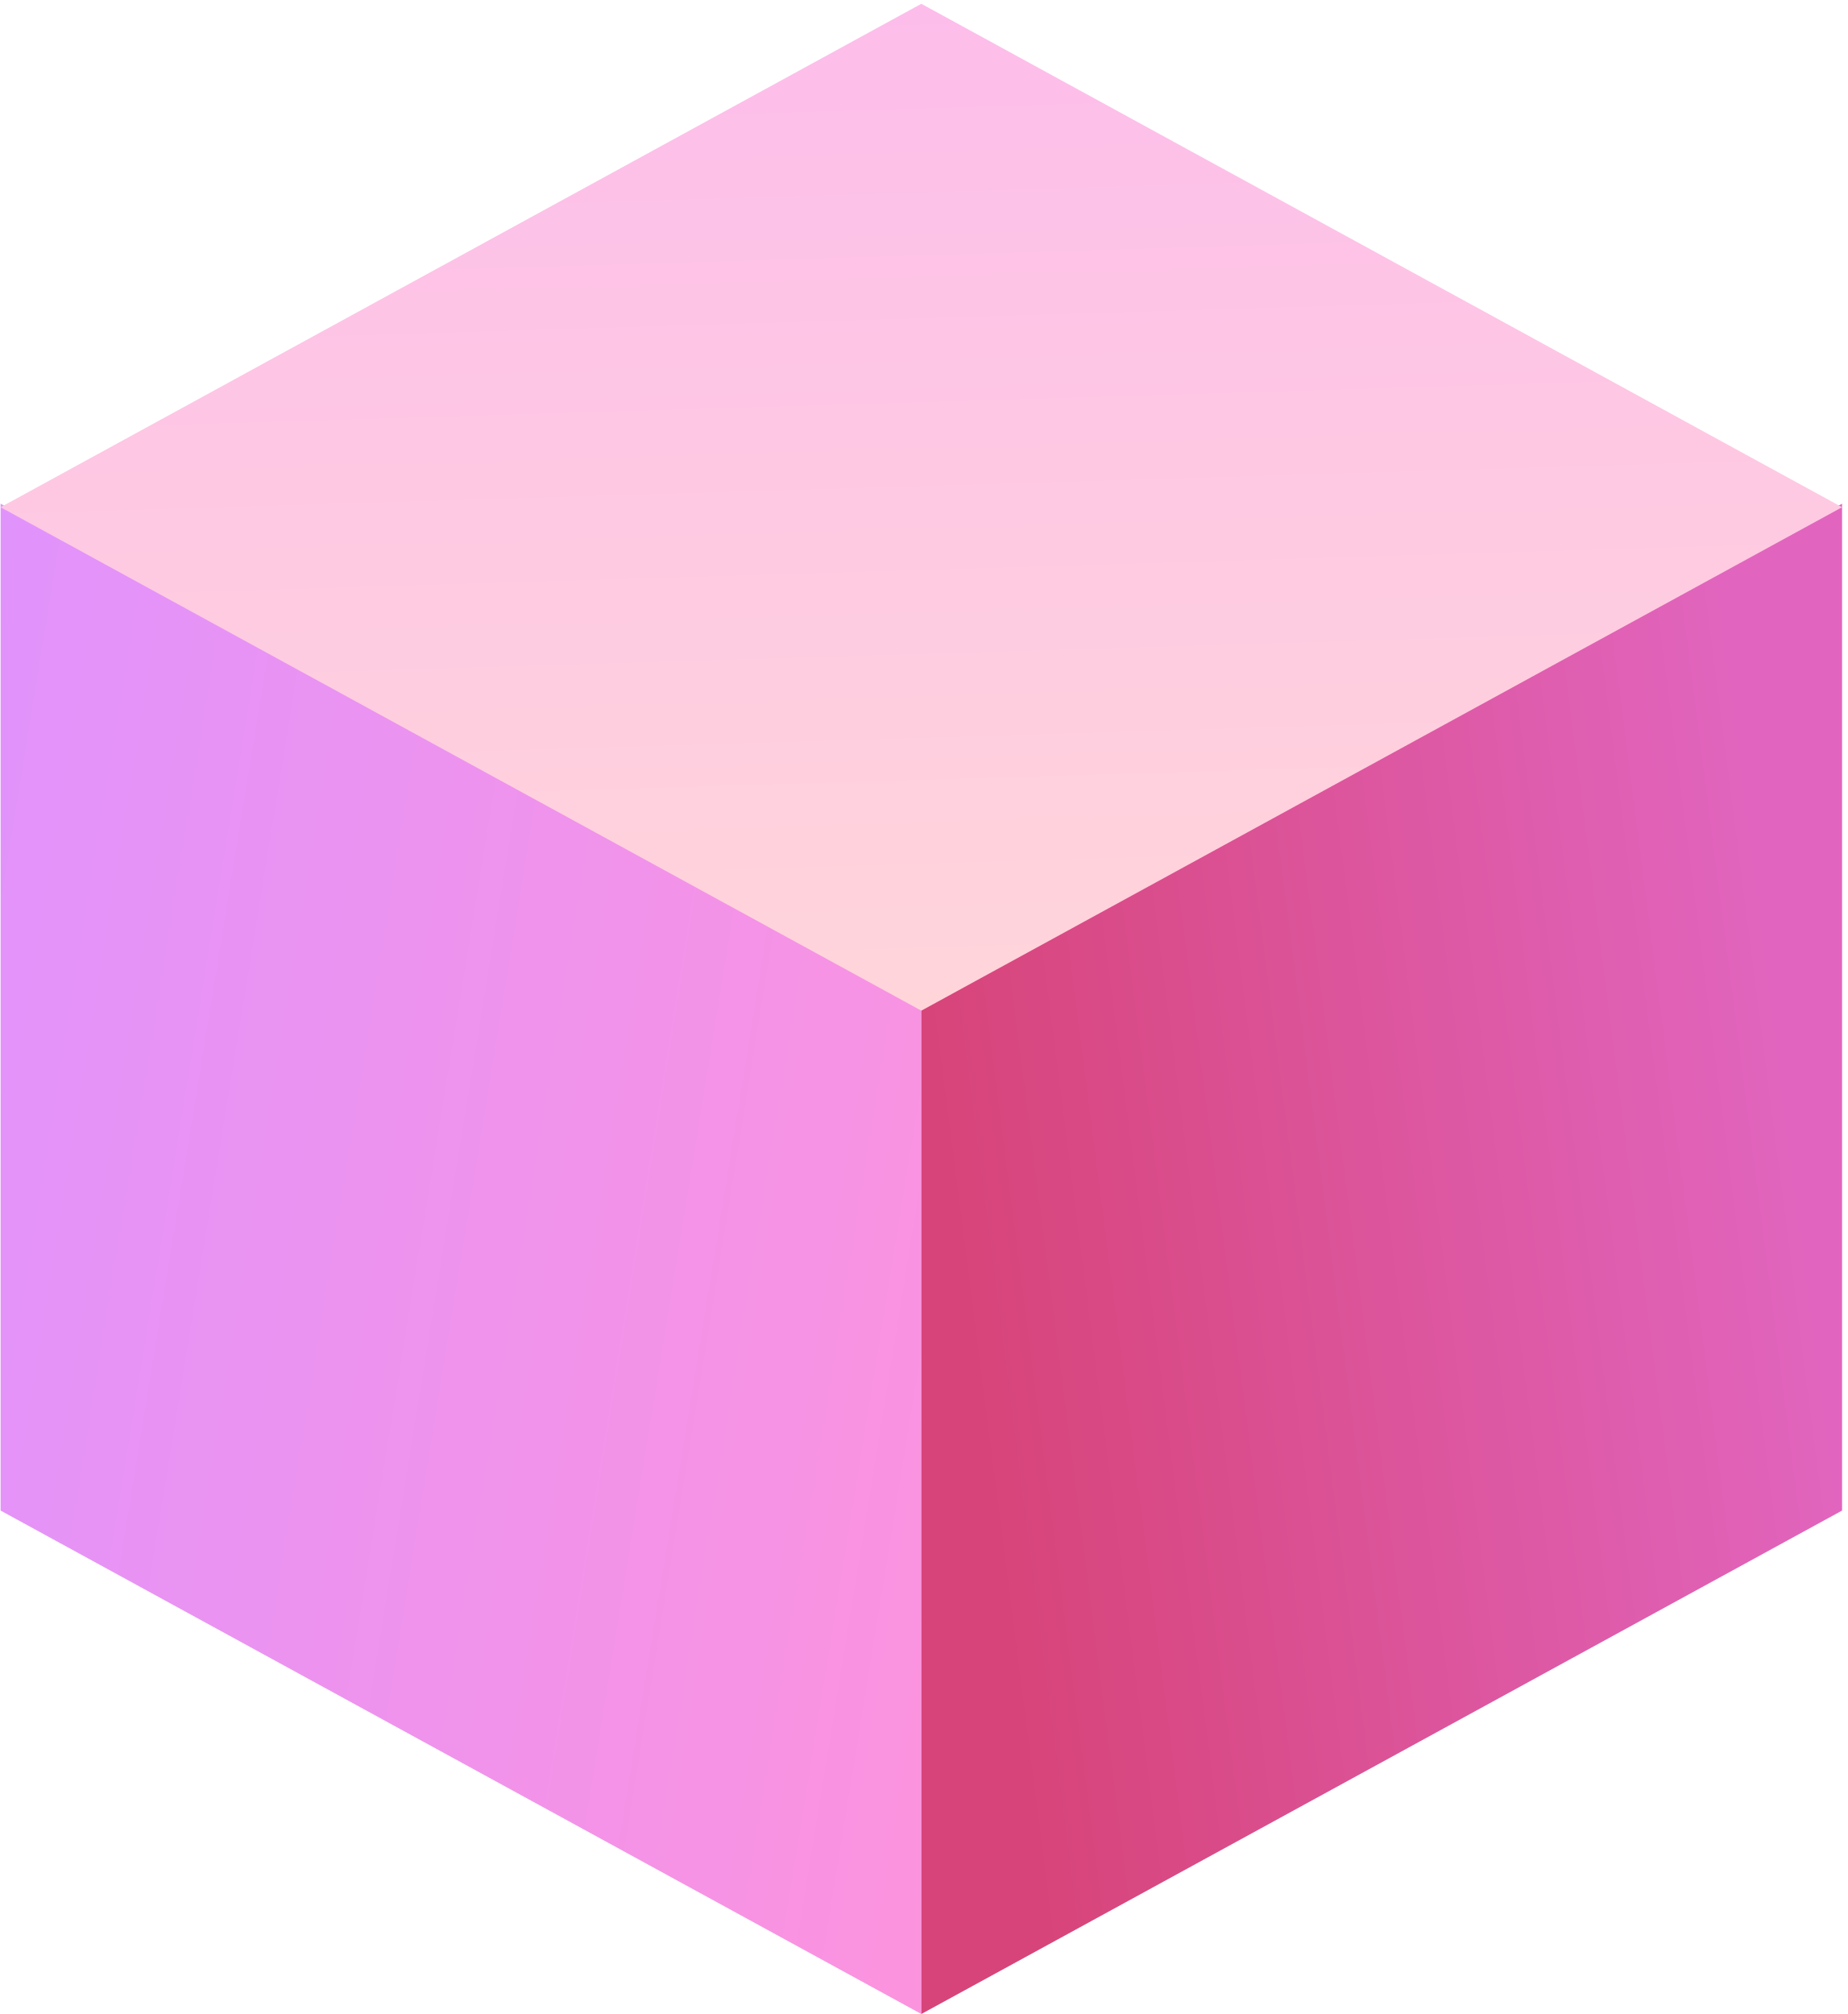
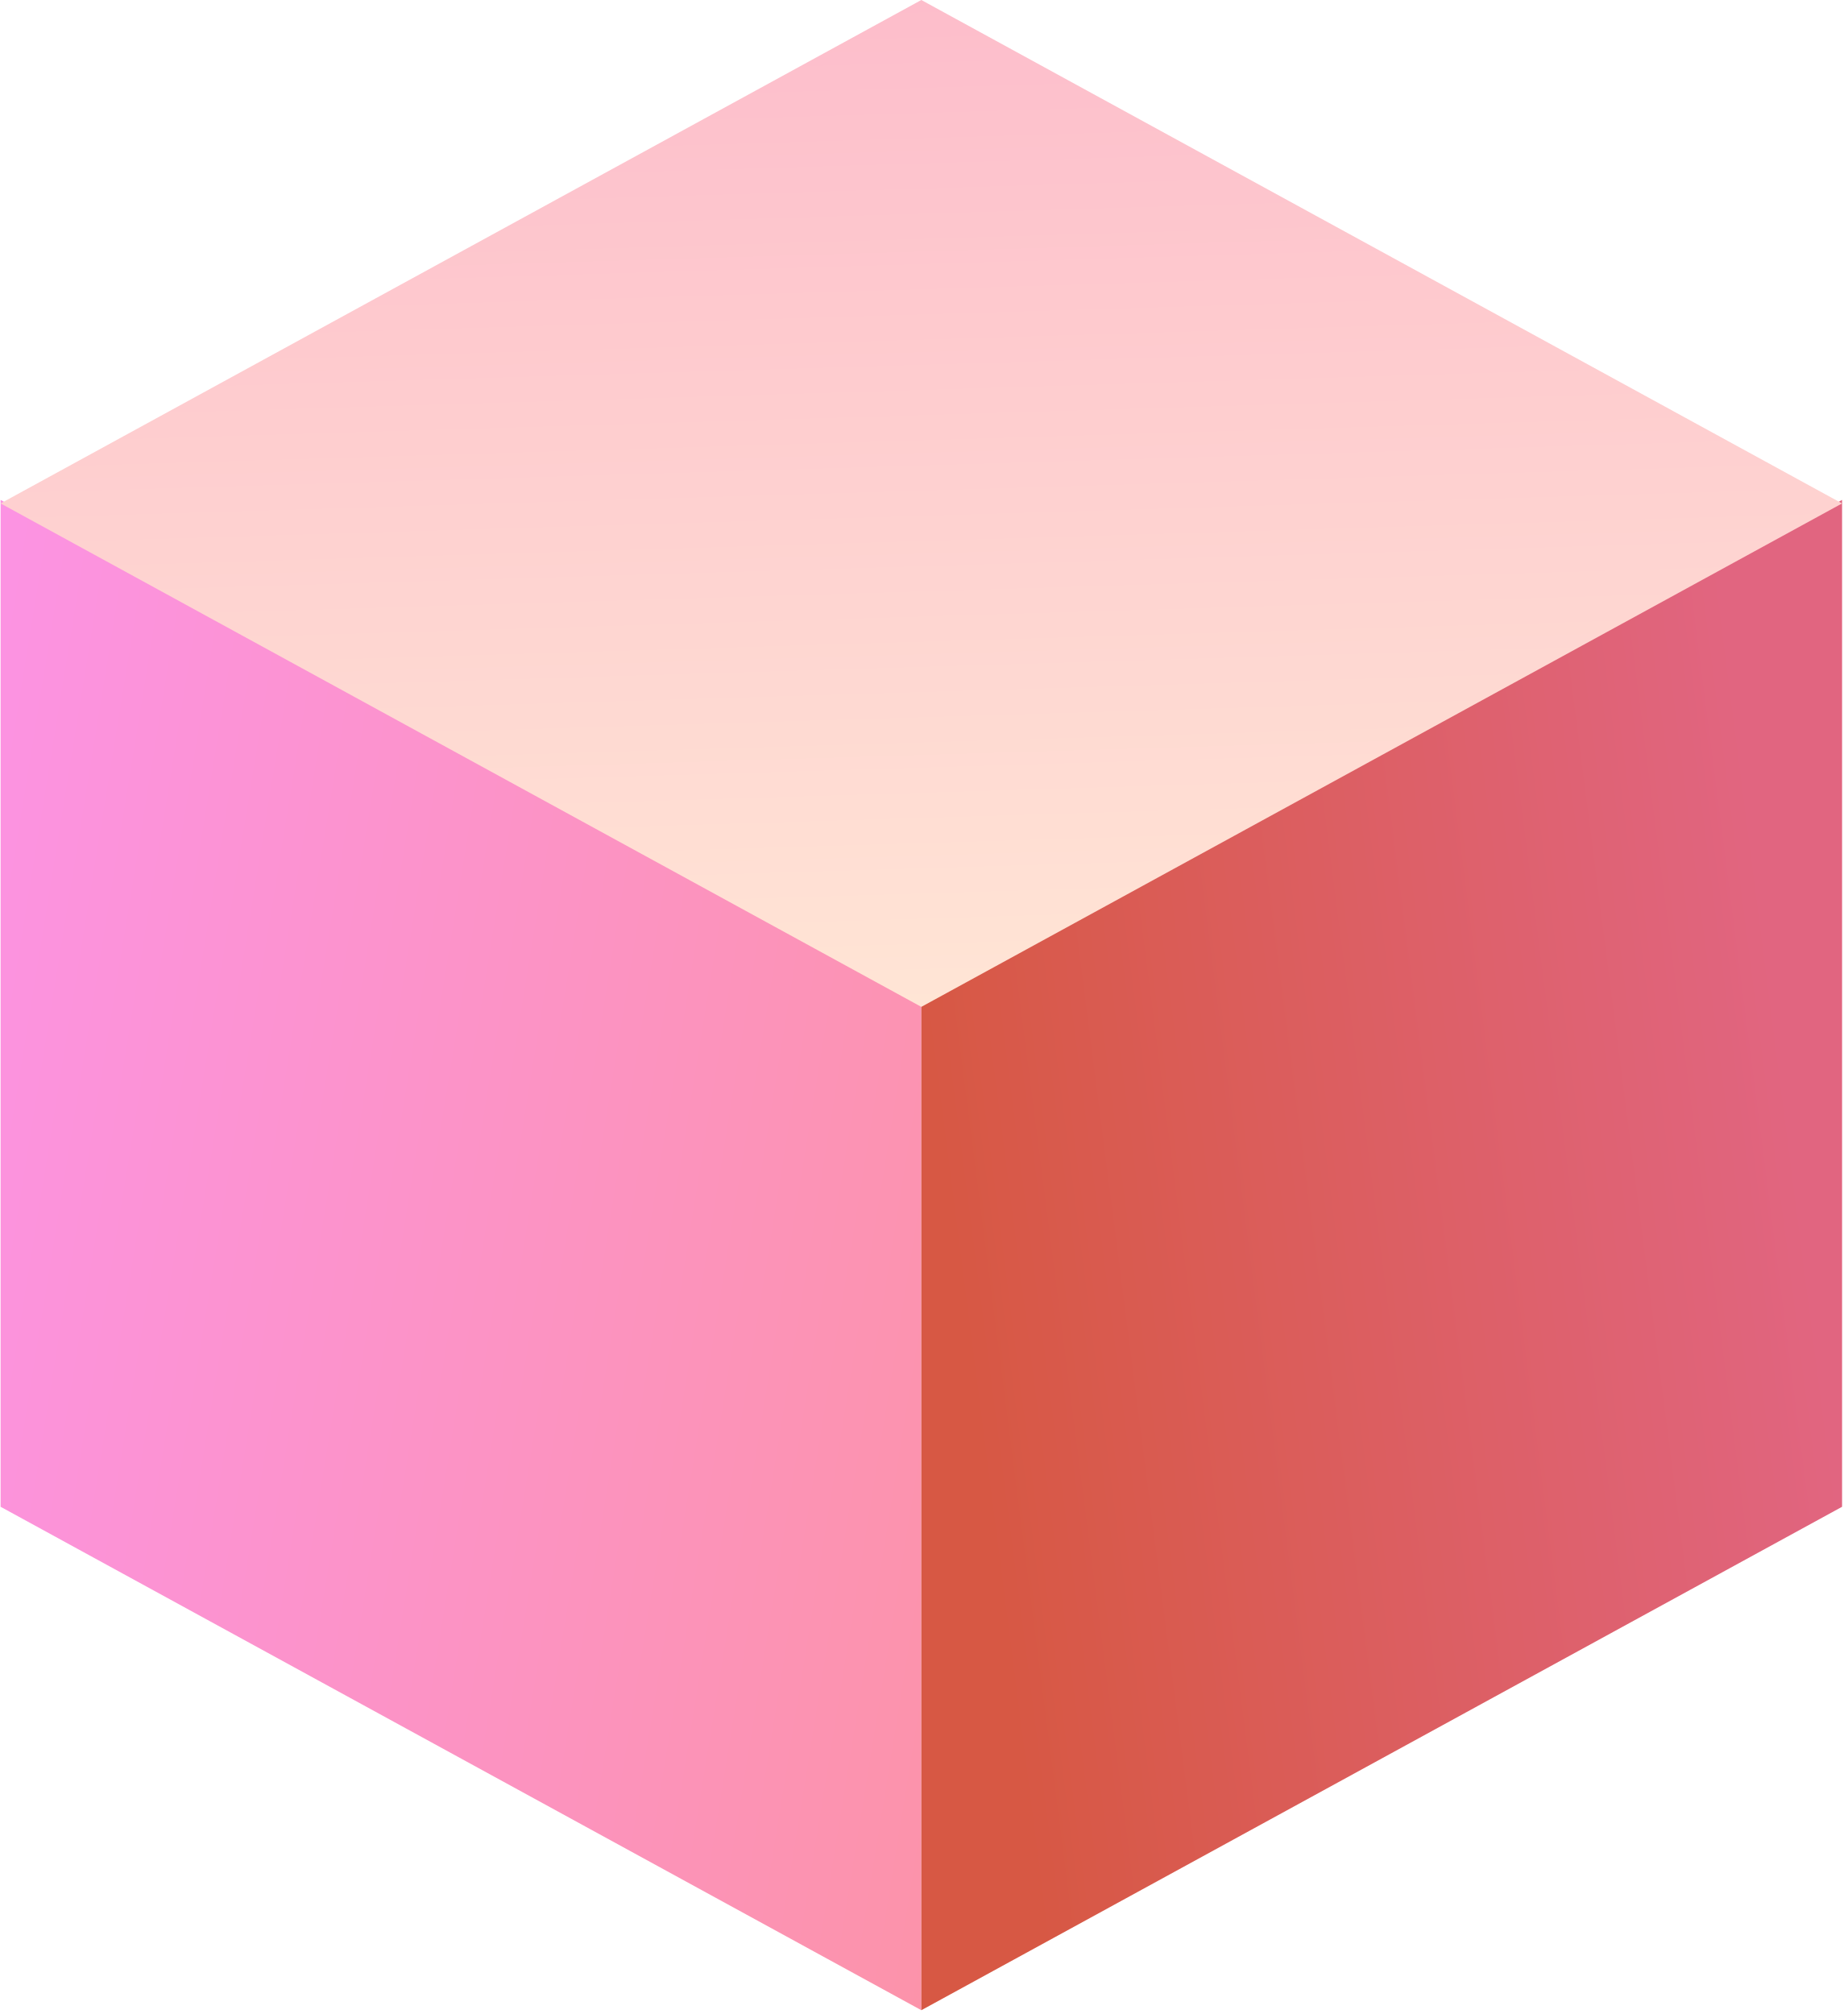
<svg xmlns="http://www.w3.org/2000/svg" width="244" height="266" viewBox="0 0 244 266" fill="none">
-   <path d="M121.689 133.017L0.079 66.526L0.079 199.509L121.689 266L121.689 133.017Z" fill="url(#paint0_linear_467_773)" />
-   <path d="M243.298 66.526L121.688 133.017L121.688 266L243.298 199.509L243.298 66.526Z" fill="url(#paint1_linear_467_773)" />
-   <path d="M243.298 66.991L121.688 0.5L0.078 66.991L121.688 133.483L243.298 66.991Z" fill="url(#paint2_linear_467_773)" />
+   <path d="M121.689 132.517L0.079 66.026L0.079 199.009L121.689 265.5L121.689 132.517Z" fill="url(#paint0_linear_467_777)" />
+   <path d="M243.298 66.026L121.688 132.517L121.688 265.5L243.298 199.009L243.298 66.026Z" fill="url(#paint1_linear_467_777)" />
+   <path d="M243.298 66.491L121.688 0L0.078 66.491L121.688 132.983L243.298 66.491Z" fill="url(#paint2_linear_467_777)" />
  <defs>
-     <linearGradient id="paint0_linear_467_773" x1="0.079" y1="66.526" x2="150.152" y2="90.924" gradientUnits="userSpaceOnUse">
-       <stop stop-color="#E193FC" />
-       <stop offset="1" stop-color="#FC93DE" />
+     <linearGradient id="paint0_linear_467_777" x1="0.079" y1="66.026" x2="150.152" y2="90.424" gradientUnits="userSpaceOnUse">
+       <stop stop-color="#FC93E3" />
+       <stop offset="1" stop-color="#FC93AA" />
    </linearGradient>
-     <linearGradient id="paint1_linear_467_773" x1="121.688" y1="132.896" x2="232.852" y2="118.623" gradientUnits="userSpaceOnUse">
-       <stop stop-color="#D74479" />
-       <stop offset="1" stop-color="#E165BE" />
+     <linearGradient id="paint1_linear_467_777" x1="121.688" y1="132.396" x2="232.852" y2="118.123" gradientUnits="userSpaceOnUse">
+       <stop stop-color="#D75844" />
+       <stop offset="1" stop-color="#E16580" />
    </linearGradient>
-     <linearGradient id="paint2_linear_467_773" x1="121.611" y1="133.473" x2="117.604" y2="0.593" gradientUnits="userSpaceOnUse">
-       <stop stop-color="#FFD5DA" />
-       <stop offset="1" stop-color="#FDBDEB" />
+     <linearGradient id="paint2_linear_467_777" x1="121.611" y1="132.973" x2="117.604" y2="0.093" gradientUnits="userSpaceOnUse">
+       <stop stop-color="#FFE5D5" />
+       <stop offset="1" stop-color="#FDBDCB" />
    </linearGradient>
  </defs>
</svg>
